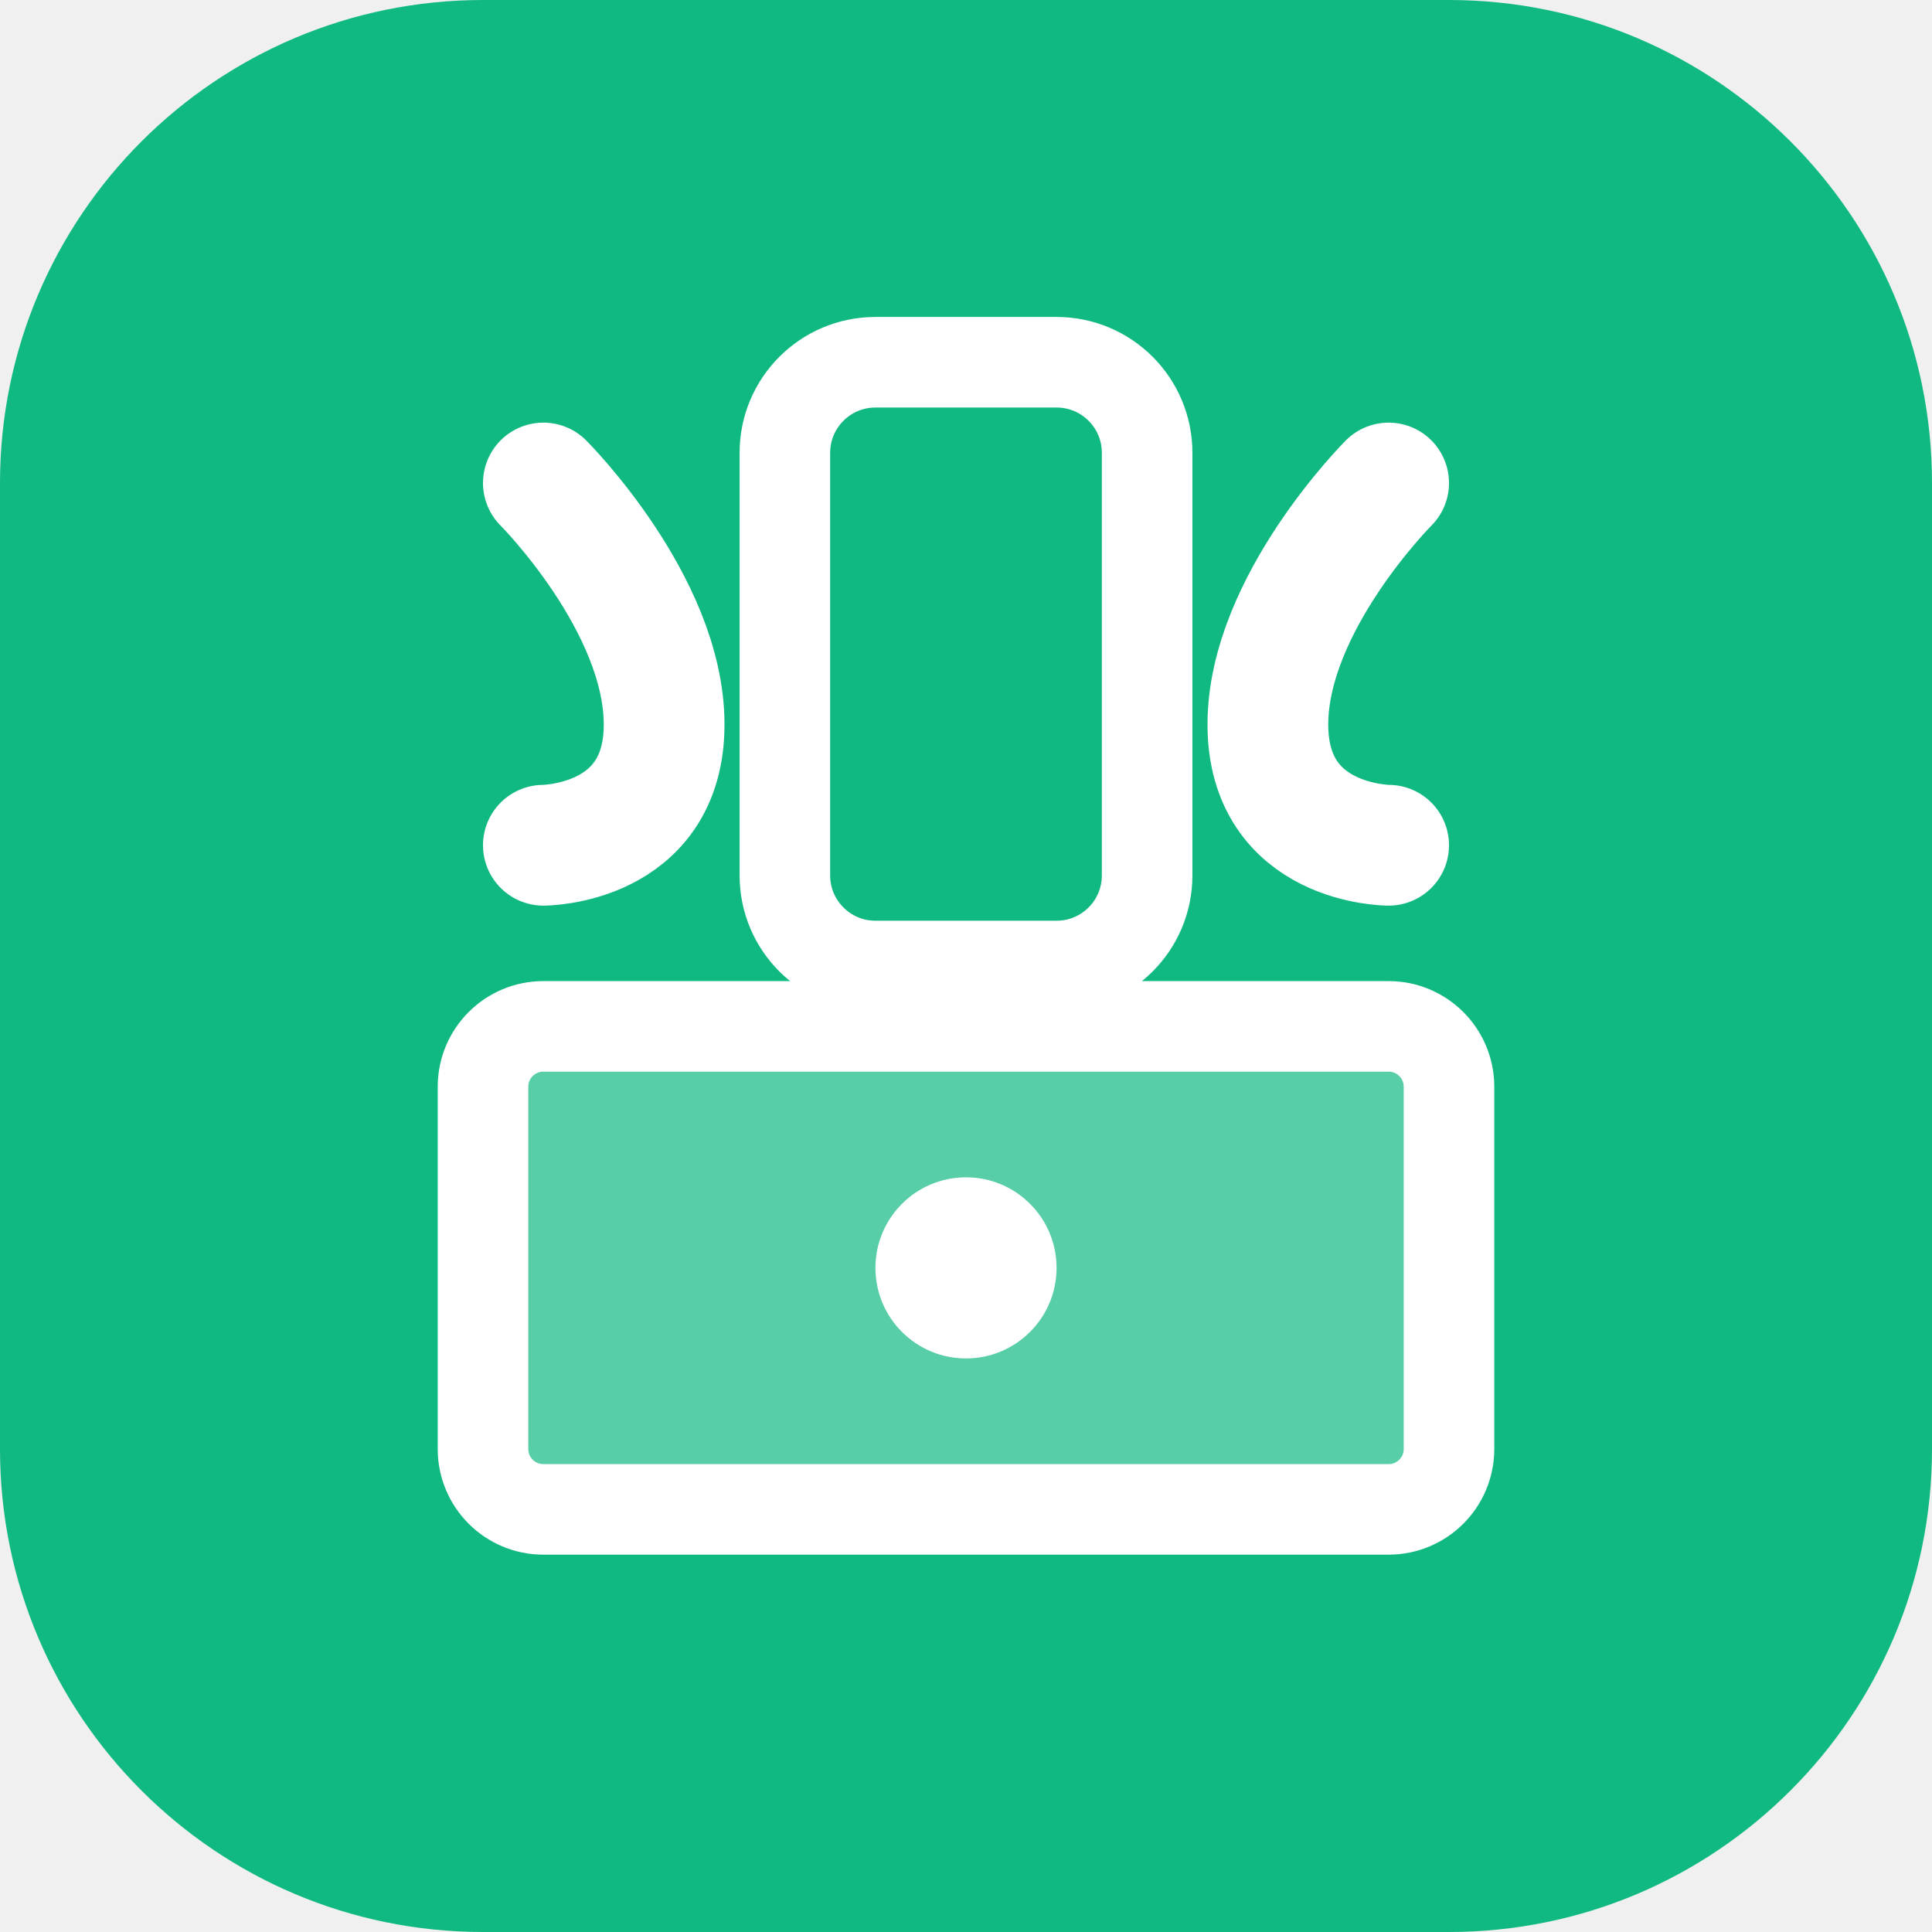
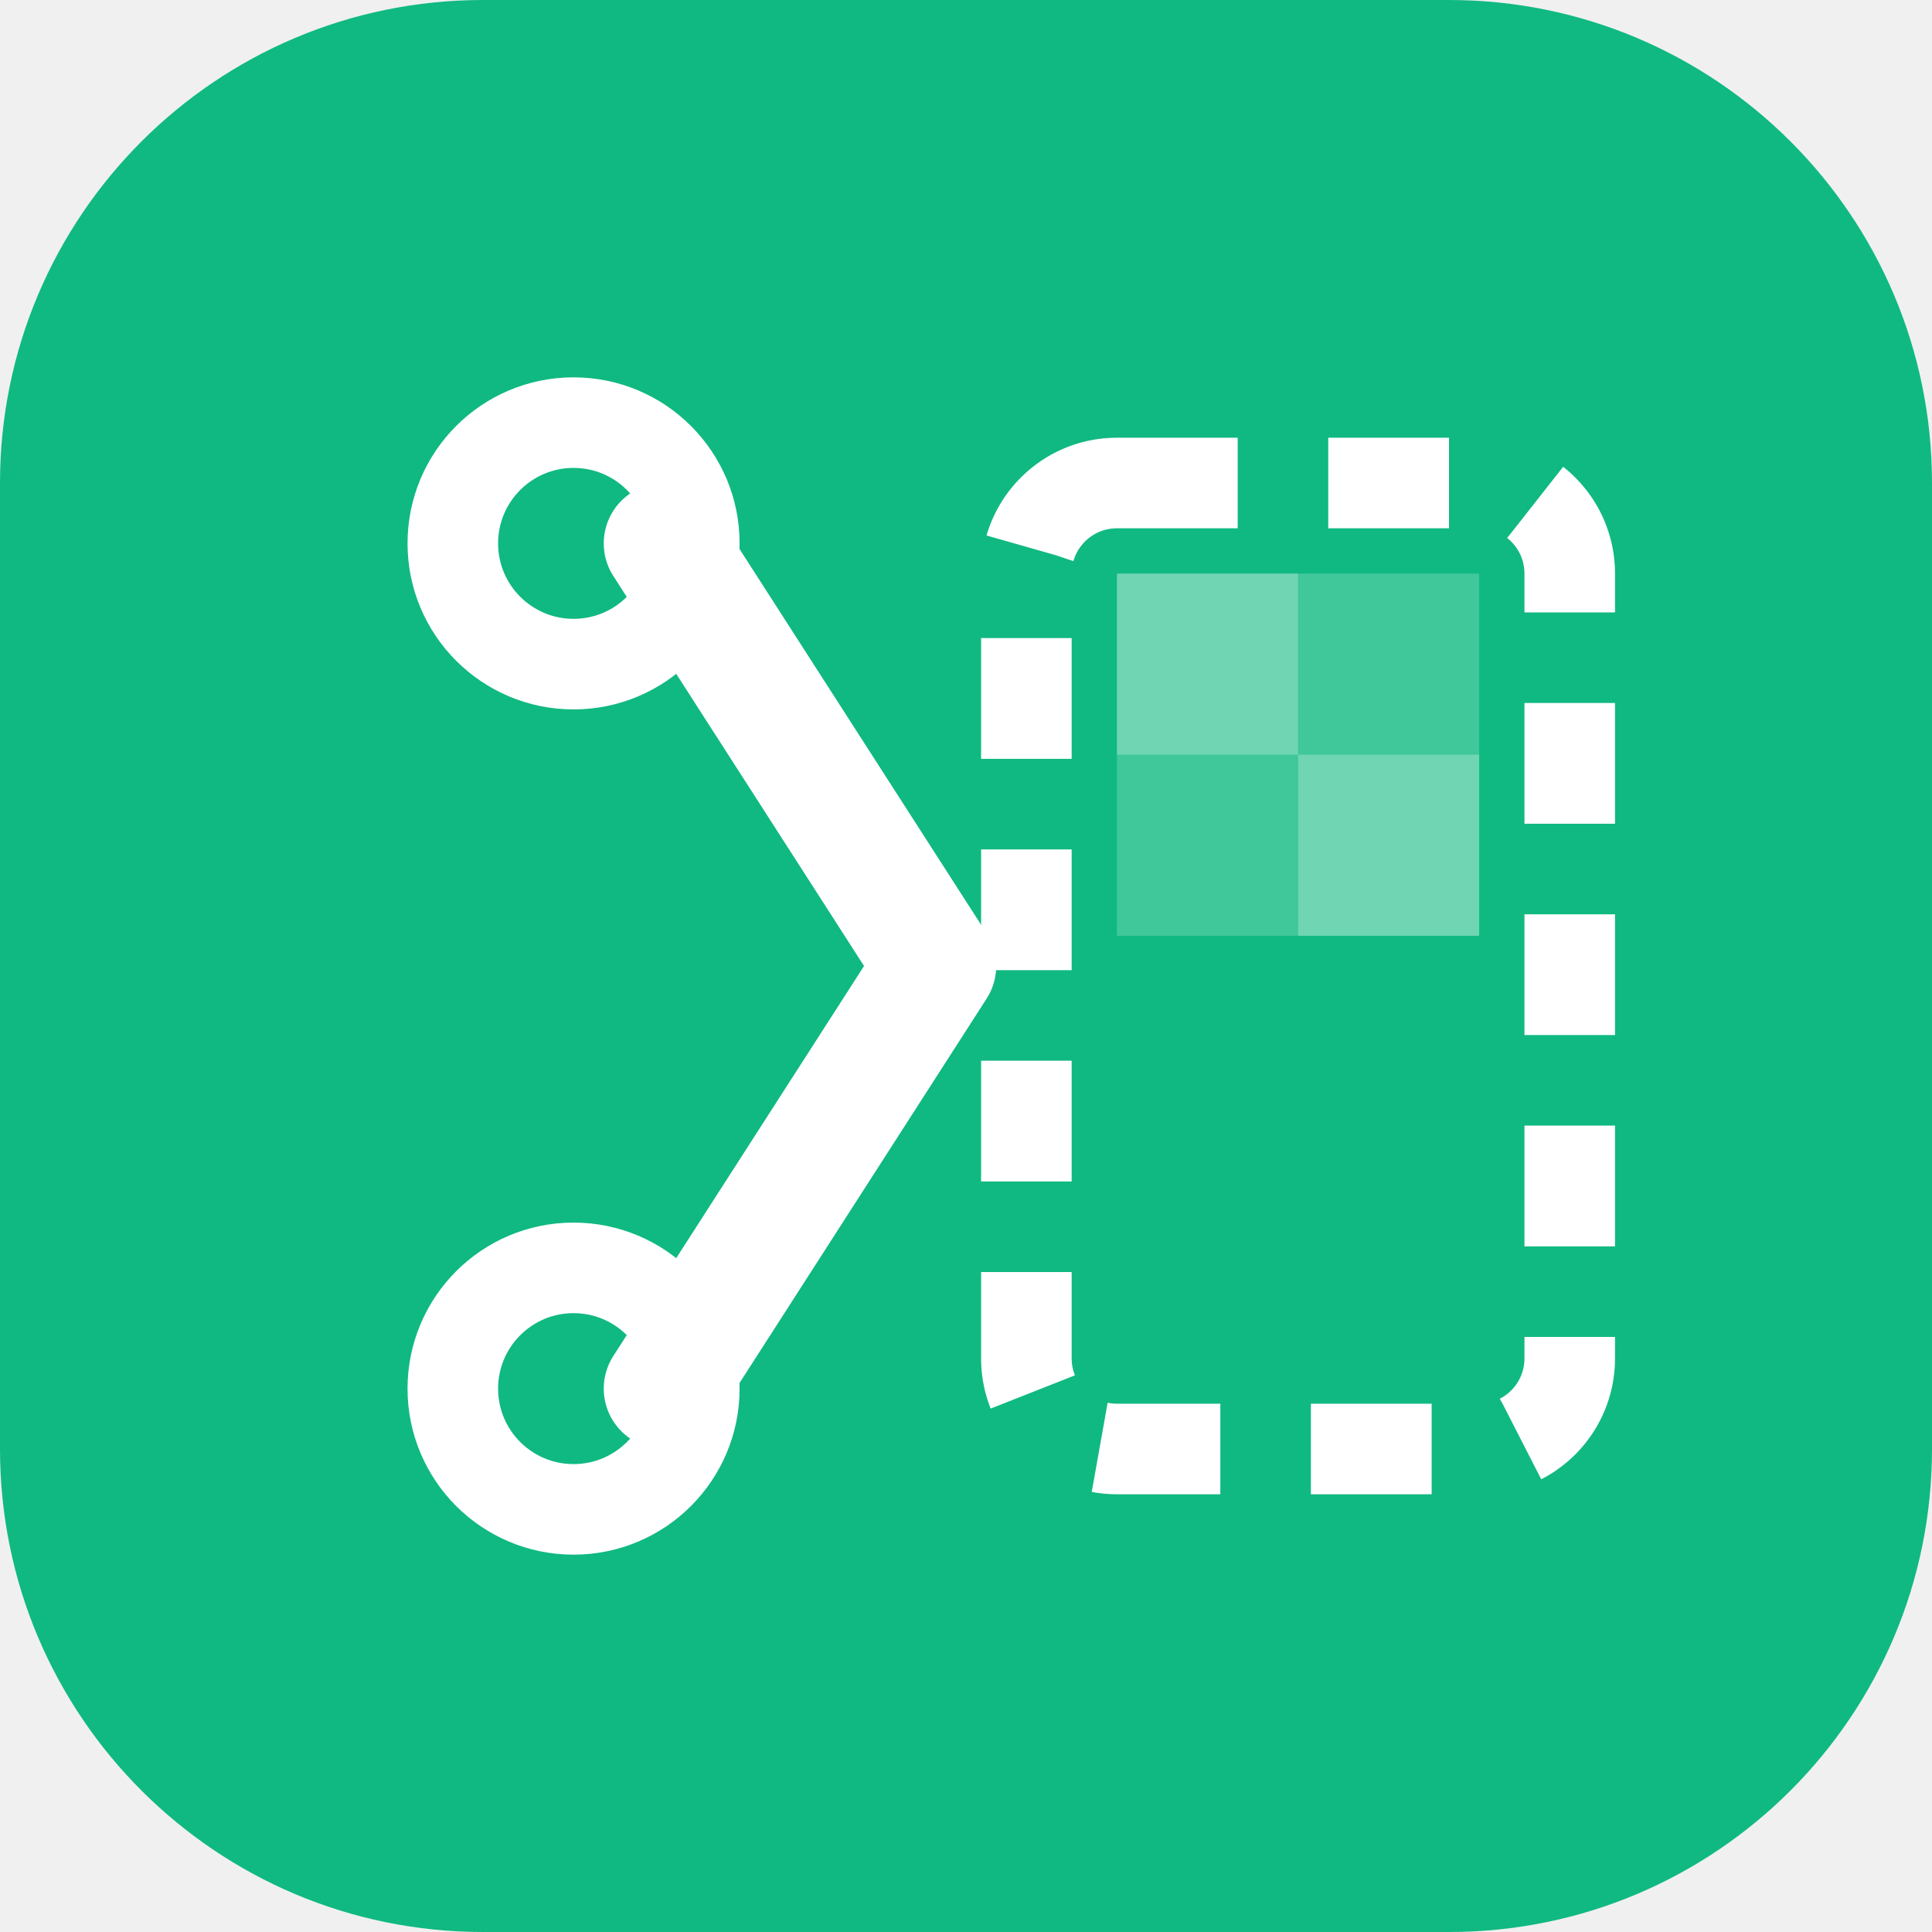
<svg xmlns="http://www.w3.org/2000/svg" width="32" height="32" viewBox="0 0 32 32" fill="none">
  <rect width="32" height="32" rx="8" fill="#10b981" />
-   <path d="M9 8C9 8 11 10 11 12C11 14 9 14 9 14" stroke="white" stroke-width="2" stroke-linecap="round" />
-   <path d="M23 8C23 8 21 10 21 12C21 14 23 14 23 14" stroke="white" stroke-width="2" stroke-linecap="round" />
-   <rect x="13" y="6" width="6" height="10" rx="1.5" stroke="white" stroke-width="1.5" fill="none" />
-   <rect x="8" y="17" width="16" height="8" rx="1" fill="white" fill-opacity="0.3" stroke="white" stroke-width="1.5" />
-   <circle cx="16" cy="21" r="1.5" fill="white" />
+   <path d="M11 9L15.5 16L11 23" stroke="white" stroke-width="2" stroke-linecap="round" stroke-linejoin="round" />
+   <circle cx="9.5" cy="9" r="2" stroke="white" stroke-width="1.5" fill="none" />
+   <circle cx="9.5" cy="23" r="2" stroke="white" stroke-width="1.5" fill="none" />
+   <rect x="17" y="8" width="9" height="16" rx="1.5" stroke="white" stroke-width="1.5" fill="none" stroke-dasharray="2 1.5" />
+   <rect x="18.5" y="9.5" width="3" height="3" fill="white" fill-opacity="0.4" />
+   <rect x="21.5" y="9.5" width="3" height="3" fill="white" fill-opacity="0.2" />
+   <rect x="18.5" y="12.5" width="3" height="3" fill="white" fill-opacity="0.2" />
+   <rect x="21.5" y="12.5" width="3" height="3" fill="white" fill-opacity="0.4" />
</svg>
